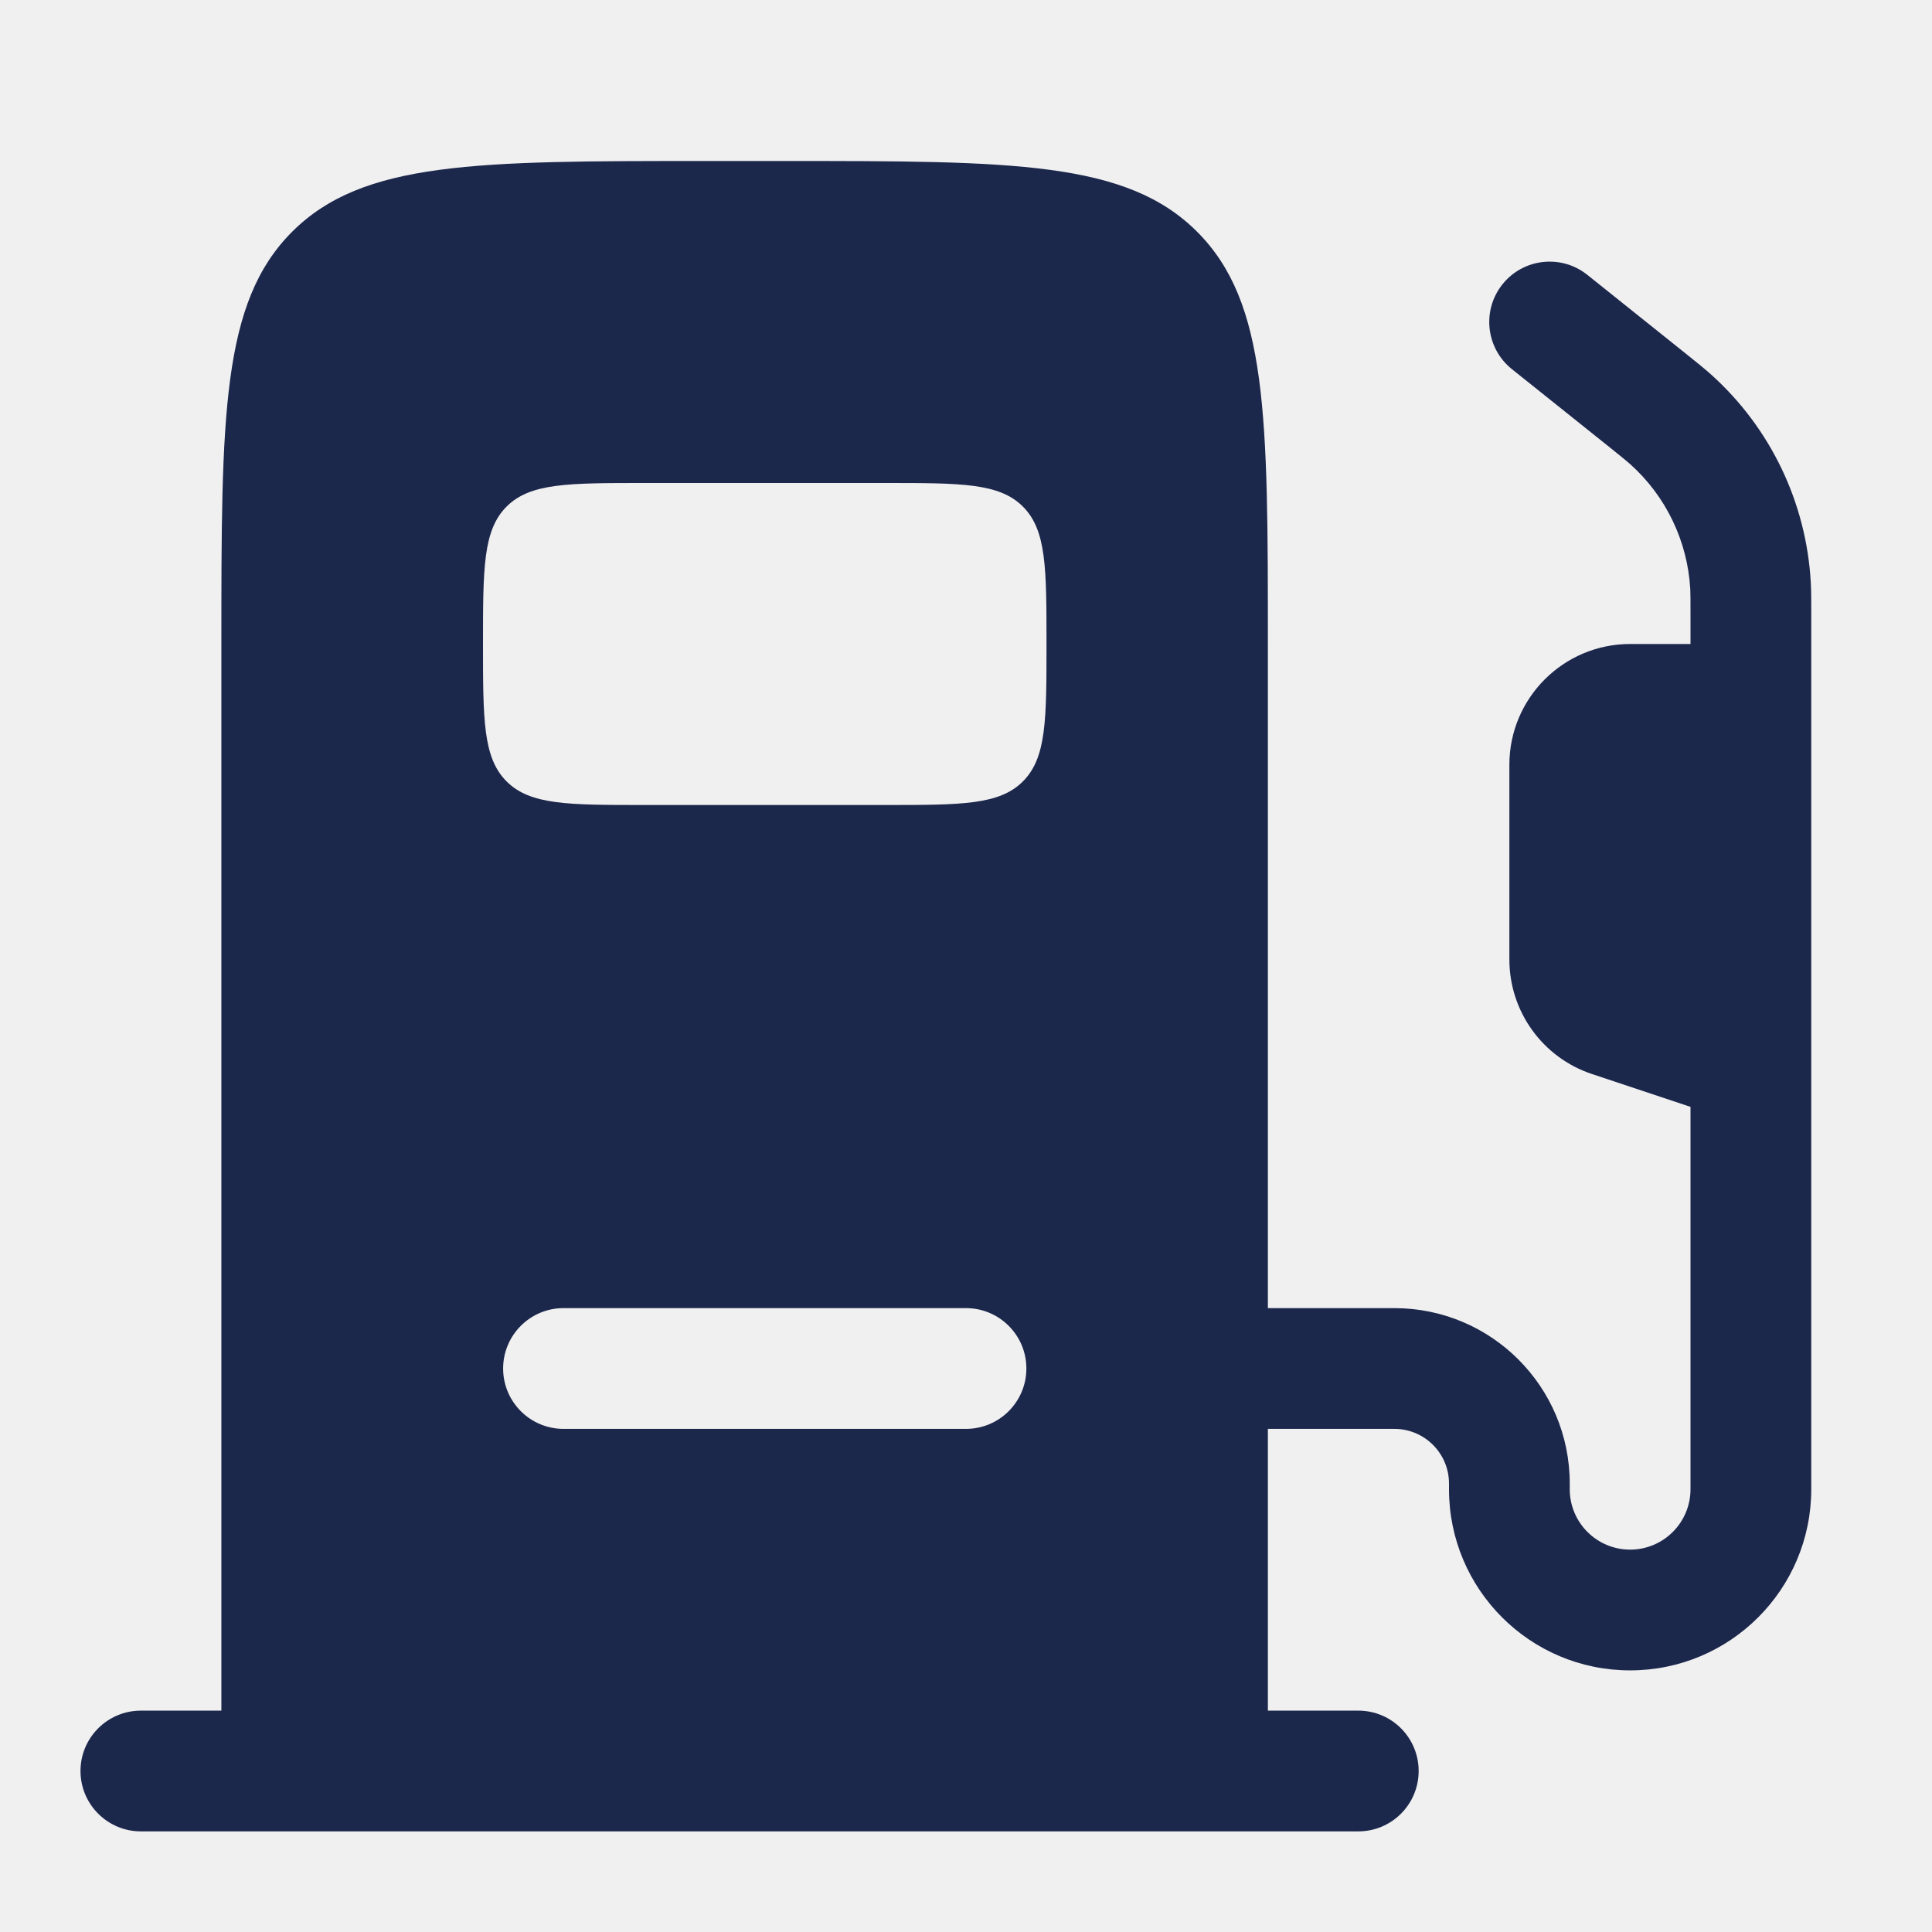
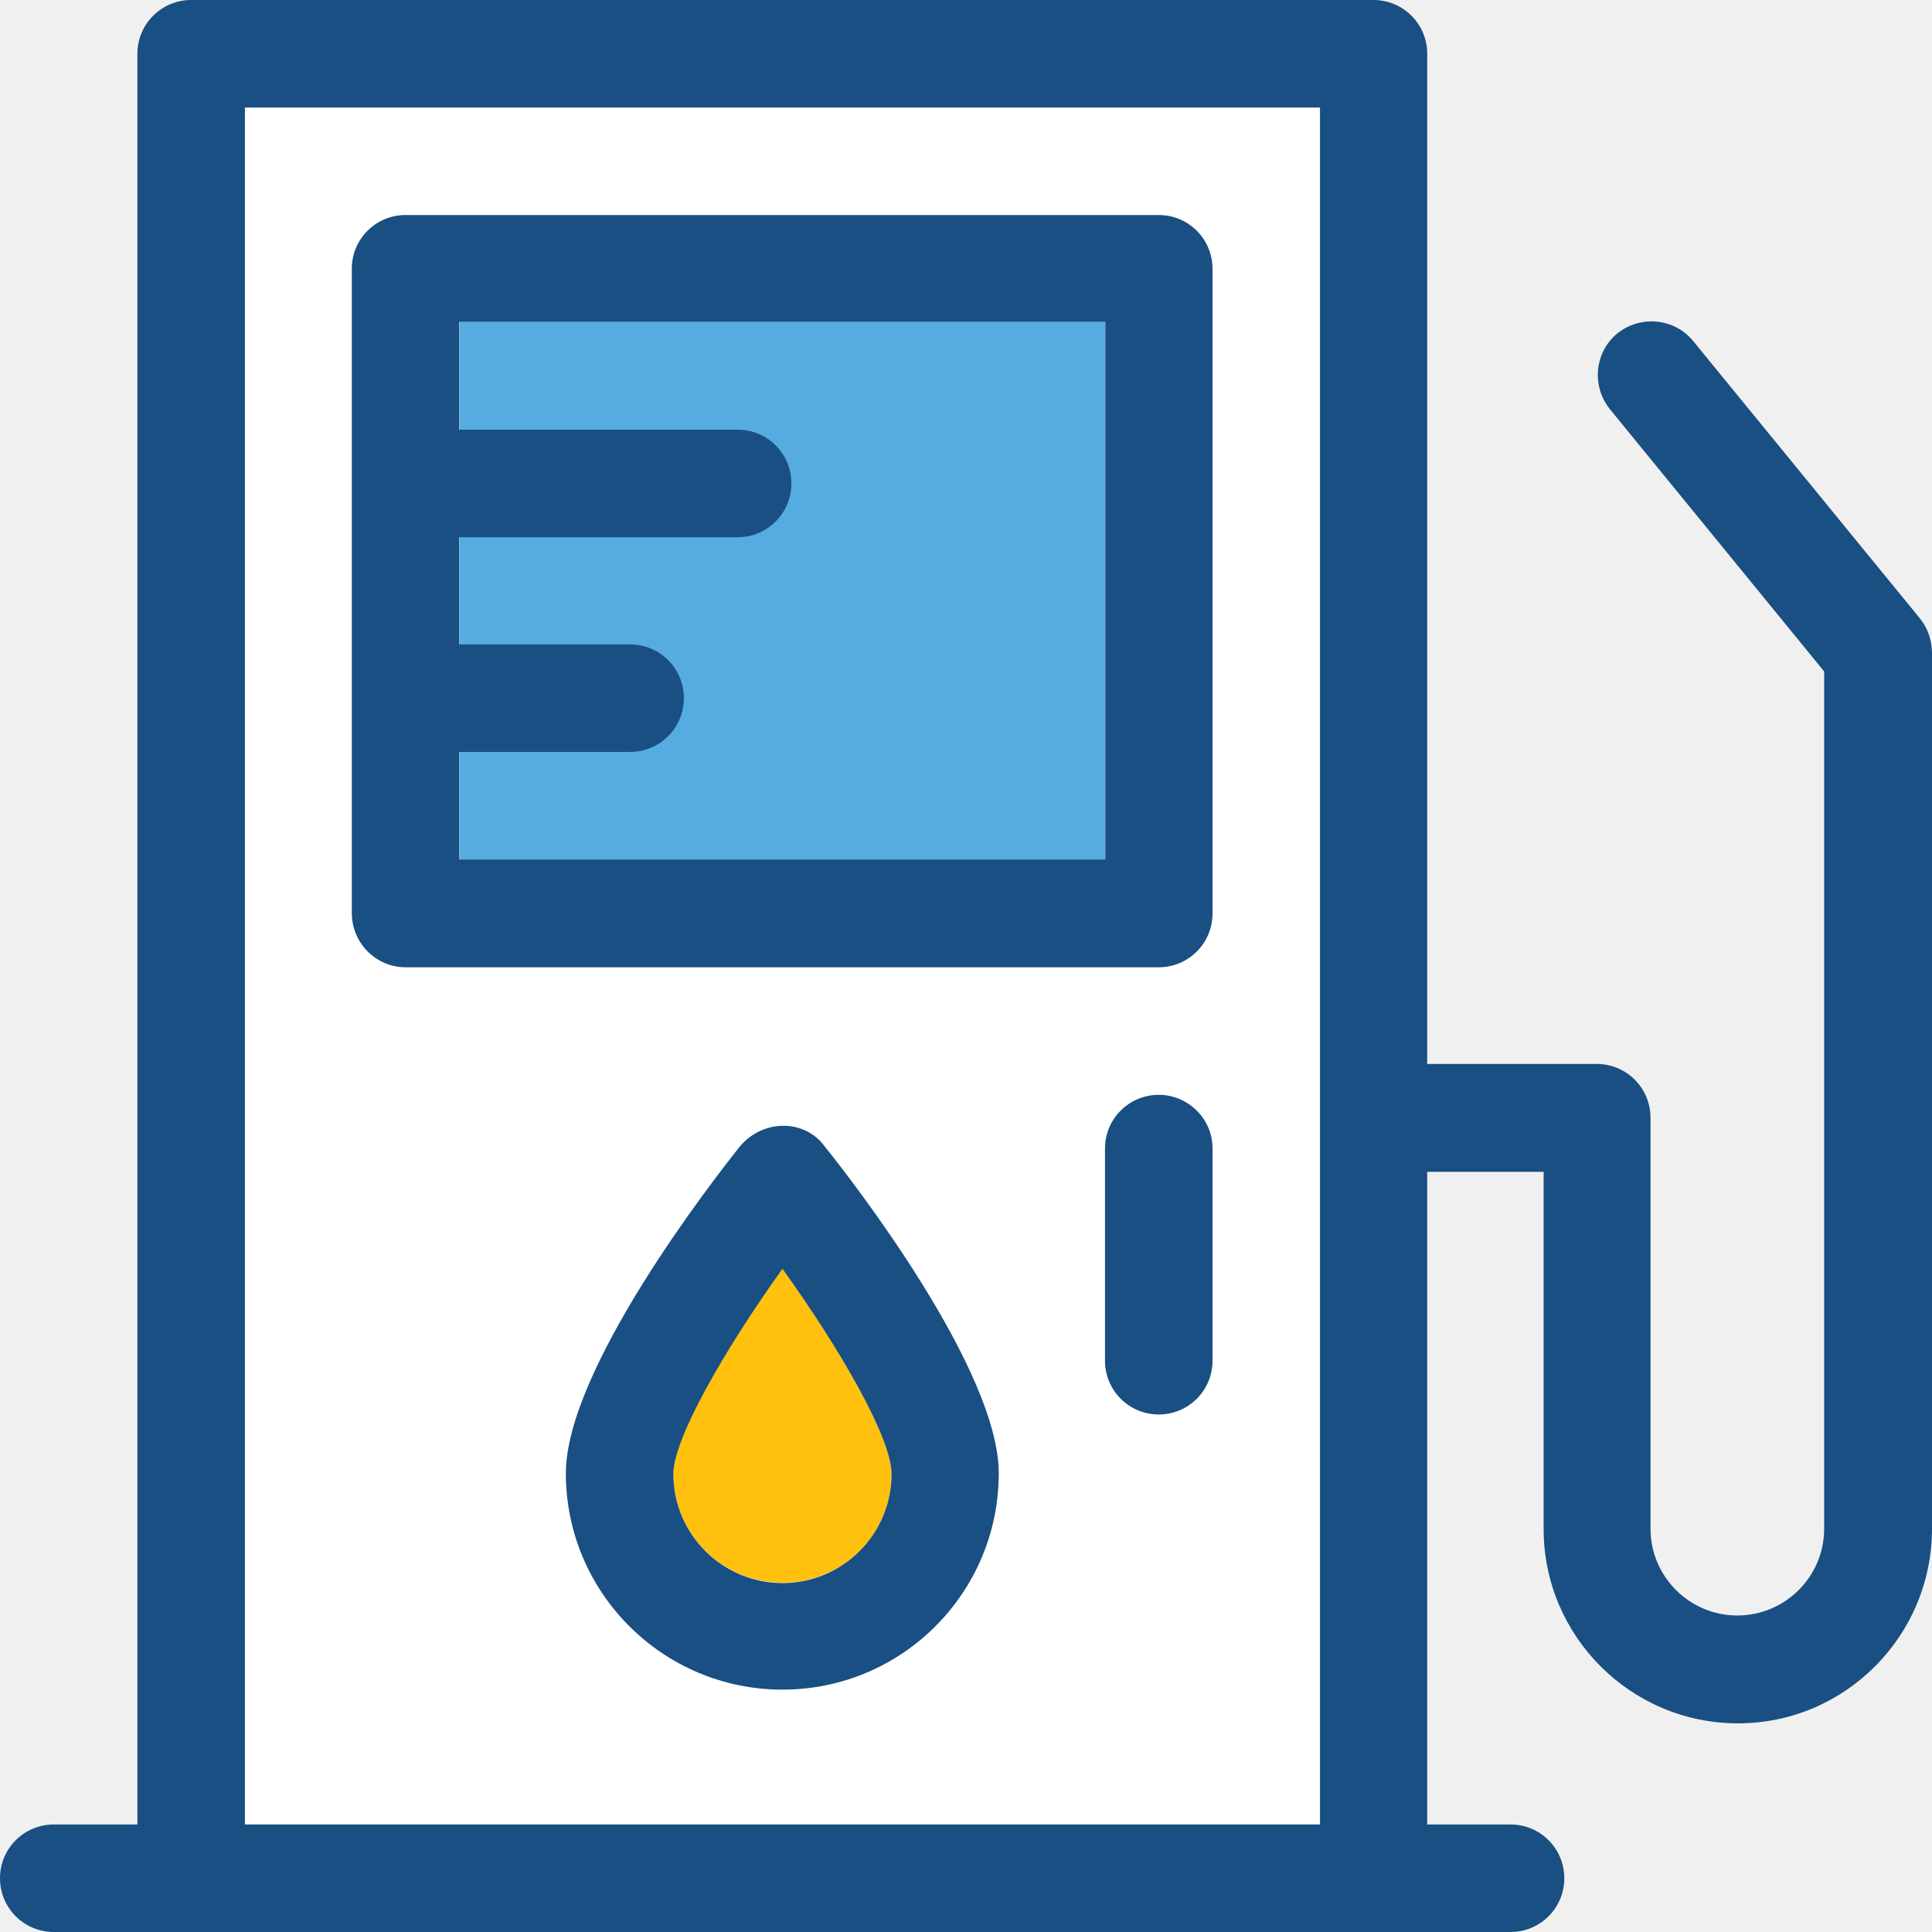
- <svg xmlns="http://www.w3.org/2000/svg" width="800px" height="800px" viewBox="0 0 24 24" fill="none">
-   <path fill-rule="evenodd" clip-rule="evenodd" d="M8.75 2H9.75C12.578 2 13.993 2 14.871 2.879C15.75 3.757 15.75 5.172 15.75 8V16.25H17.321C18.525 16.25 19.5 17.225 19.5 18.429V18.5C19.5 18.914 19.836 19.25 20.25 19.25C20.664 19.25 21 18.914 21 18.5V13.75L19.776 13.342C19.163 13.138 18.75 12.565 18.75 11.919V9.5C18.75 8.672 19.422 8 20.25 8H21V7.622C21 7.437 21 7.374 20.997 7.316C20.963 6.721 20.695 6.164 20.252 5.767C20.209 5.728 20.159 5.688 20.015 5.572L18.782 4.586C18.458 4.327 18.406 3.855 18.664 3.532C18.923 3.208 19.395 3.156 19.718 3.414L20.968 4.414C21.09 4.512 21.174 4.579 21.253 4.65C21.992 5.312 22.438 6.241 22.494 7.232C22.5 7.337 22.5 7.445 22.5 7.602V18.5C22.5 19.743 21.493 20.75 20.25 20.75C19.007 20.75 18 19.743 18 18.5V18.429C18 18.054 17.696 17.75 17.321 17.75H15.75V21.25H16.873C17.288 21.25 17.623 21.586 17.623 22C17.623 22.414 17.288 22.75 16.873 22.75H1.75C1.336 22.75 1 22.414 1 22C1 21.586 1.336 21.25 1.75 21.25H2.75V8C2.75 5.172 2.75 3.757 3.629 2.879C4.507 2 5.922 2 8.75 2ZM7 16.25C6.586 16.25 6.25 16.586 6.25 17C6.25 17.414 6.586 17.75 7 17.75H12C12.414 17.75 12.75 17.414 12.75 17C12.75 16.586 12.414 16.25 12 16.25H7ZM11 6H8C7.057 6 6.586 6 6.293 6.293C6 6.586 6 7.057 6 8C6 8.943 6 9.414 6.293 9.707C6.586 10 7.057 10 8 10H11C11.943 10 12.414 10 12.707 9.707C13 9.414 13 8.943 13 8C13 7.057 13 6.586 12.707 6.293C12.414 6 11.943 6 11 6Z" fill="#1C274C" />
+ <svg xmlns="http://www.w3.org/2000/svg" version="1.1" id="Layer_1" viewBox="0 0 392.663 392.663" xml:space="preserve" width="800px" height="800px" fill="#2c5282">
+   <g id="SVGRepo_bgCarrier" stroke-width="0" />
+   <g id="SVGRepo_tracerCarrier" stroke-linecap="round" stroke-linejoin="round" />
+   <g id="SVGRepo_iconCarrier">
+     <rect x="49.713" y="21.851" style="fill:#FFFFFF;" width="218.505" height="348.962" />
+     <rect x="93.414" y="65.422" style="fill:#56ACE0;" width="131.232" height="109.253" />
+     <path style="fill:#FFC10D;" d="M181.204,299.507c0-7.176-10.408-25.277-22.174-41.697c-11.83,16.42-22.174,34.521-22.174,41.697 c0,12.218,9.956,22.174,22.174,22.174C171.249,321.681,181.204,311.79,181.204,299.507z" />
+     <g>
+       <path style="fill:#194F82;" d="M235.507,222.513c-6.012,0-10.925,4.848-10.925,10.925v43.119c0,6.012,4.848,10.925,10.925,10.925 c6.012,0,10.925-4.848,10.925-10.925v-43.119C246.497,227.491,241.519,222.513,235.507,222.513z" />
+       <path style="fill:#194F82;" d="M82.424,196.59h153.083c6.012,0,10.925-4.848,10.925-10.925V54.626 c0-6.012-4.848-10.925-10.925-10.925H82.424c-6.012,0-10.925,4.848-10.925,10.925v131.038 C71.564,191.677,76.412,196.59,82.424,196.59z M93.35,152.824h34.715c6.012,0,10.925-4.848,10.925-10.925 c0-6.012-4.848-10.925-10.925-10.925H93.35v-21.786h56.566c6.012,0,10.925-4.848,10.925-10.925c0-6.077-4.848-10.925-10.925-10.925 H93.35V65.422h131.297v109.253H93.35V152.824z" />
+       <path style="fill:#194F82;" d="M390.141,125.608l-46.028-56.307c-3.814-4.655-10.667-5.301-15.386-1.552 c-4.655,3.814-5.301,10.667-1.552,15.386l43.572,53.333v174.222c0,9.762-7.952,17.648-17.648,17.648 c-9.697,0-17.648-7.887-17.648-17.648v-83.523c0-6.012-4.848-10.925-10.925-10.925h-34.457V10.925 C290.069,4.913,285.22,0,279.143,0H38.853C32.84,0,27.927,4.848,27.927,10.925v359.887H10.925C4.913,370.812,0,375.661,0,381.737 c0,6.012,4.848,10.925,10.925,10.925h296.081c6.012,0,10.925-4.849,10.925-10.925c0-6.012-4.848-10.925-10.925-10.925h-16.937 V238.158h23.661v72.598c0,21.786,17.713,39.499,39.499,39.499c21.786,0,39.434-17.778,39.434-39.564V132.525 C392.598,130.004,391.758,127.547,390.141,125.608z M268.283,370.812H49.778V21.851h218.505V370.812L268.283,370.812z" />
+       <path style="fill:#194F82;" d="M150.497,232.857c-5.947,7.434-35.491,45.576-35.491,66.586c0,24.242,19.717,43.96,44.024,43.96 s43.96-19.717,43.96-43.96c0-21.01-29.543-59.216-35.491-66.586C163.62,227.62,155.345,227.297,150.497,232.857z M159.03,321.745 c-12.218,0-22.174-9.956-22.174-22.174c0-7.176,10.408-25.277,22.174-41.697c11.83,16.485,22.174,34.457,22.174,41.697 C181.204,311.79,171.249,321.745,159.03,321.745z" />
+     </g>
+   </g>
</svg>
